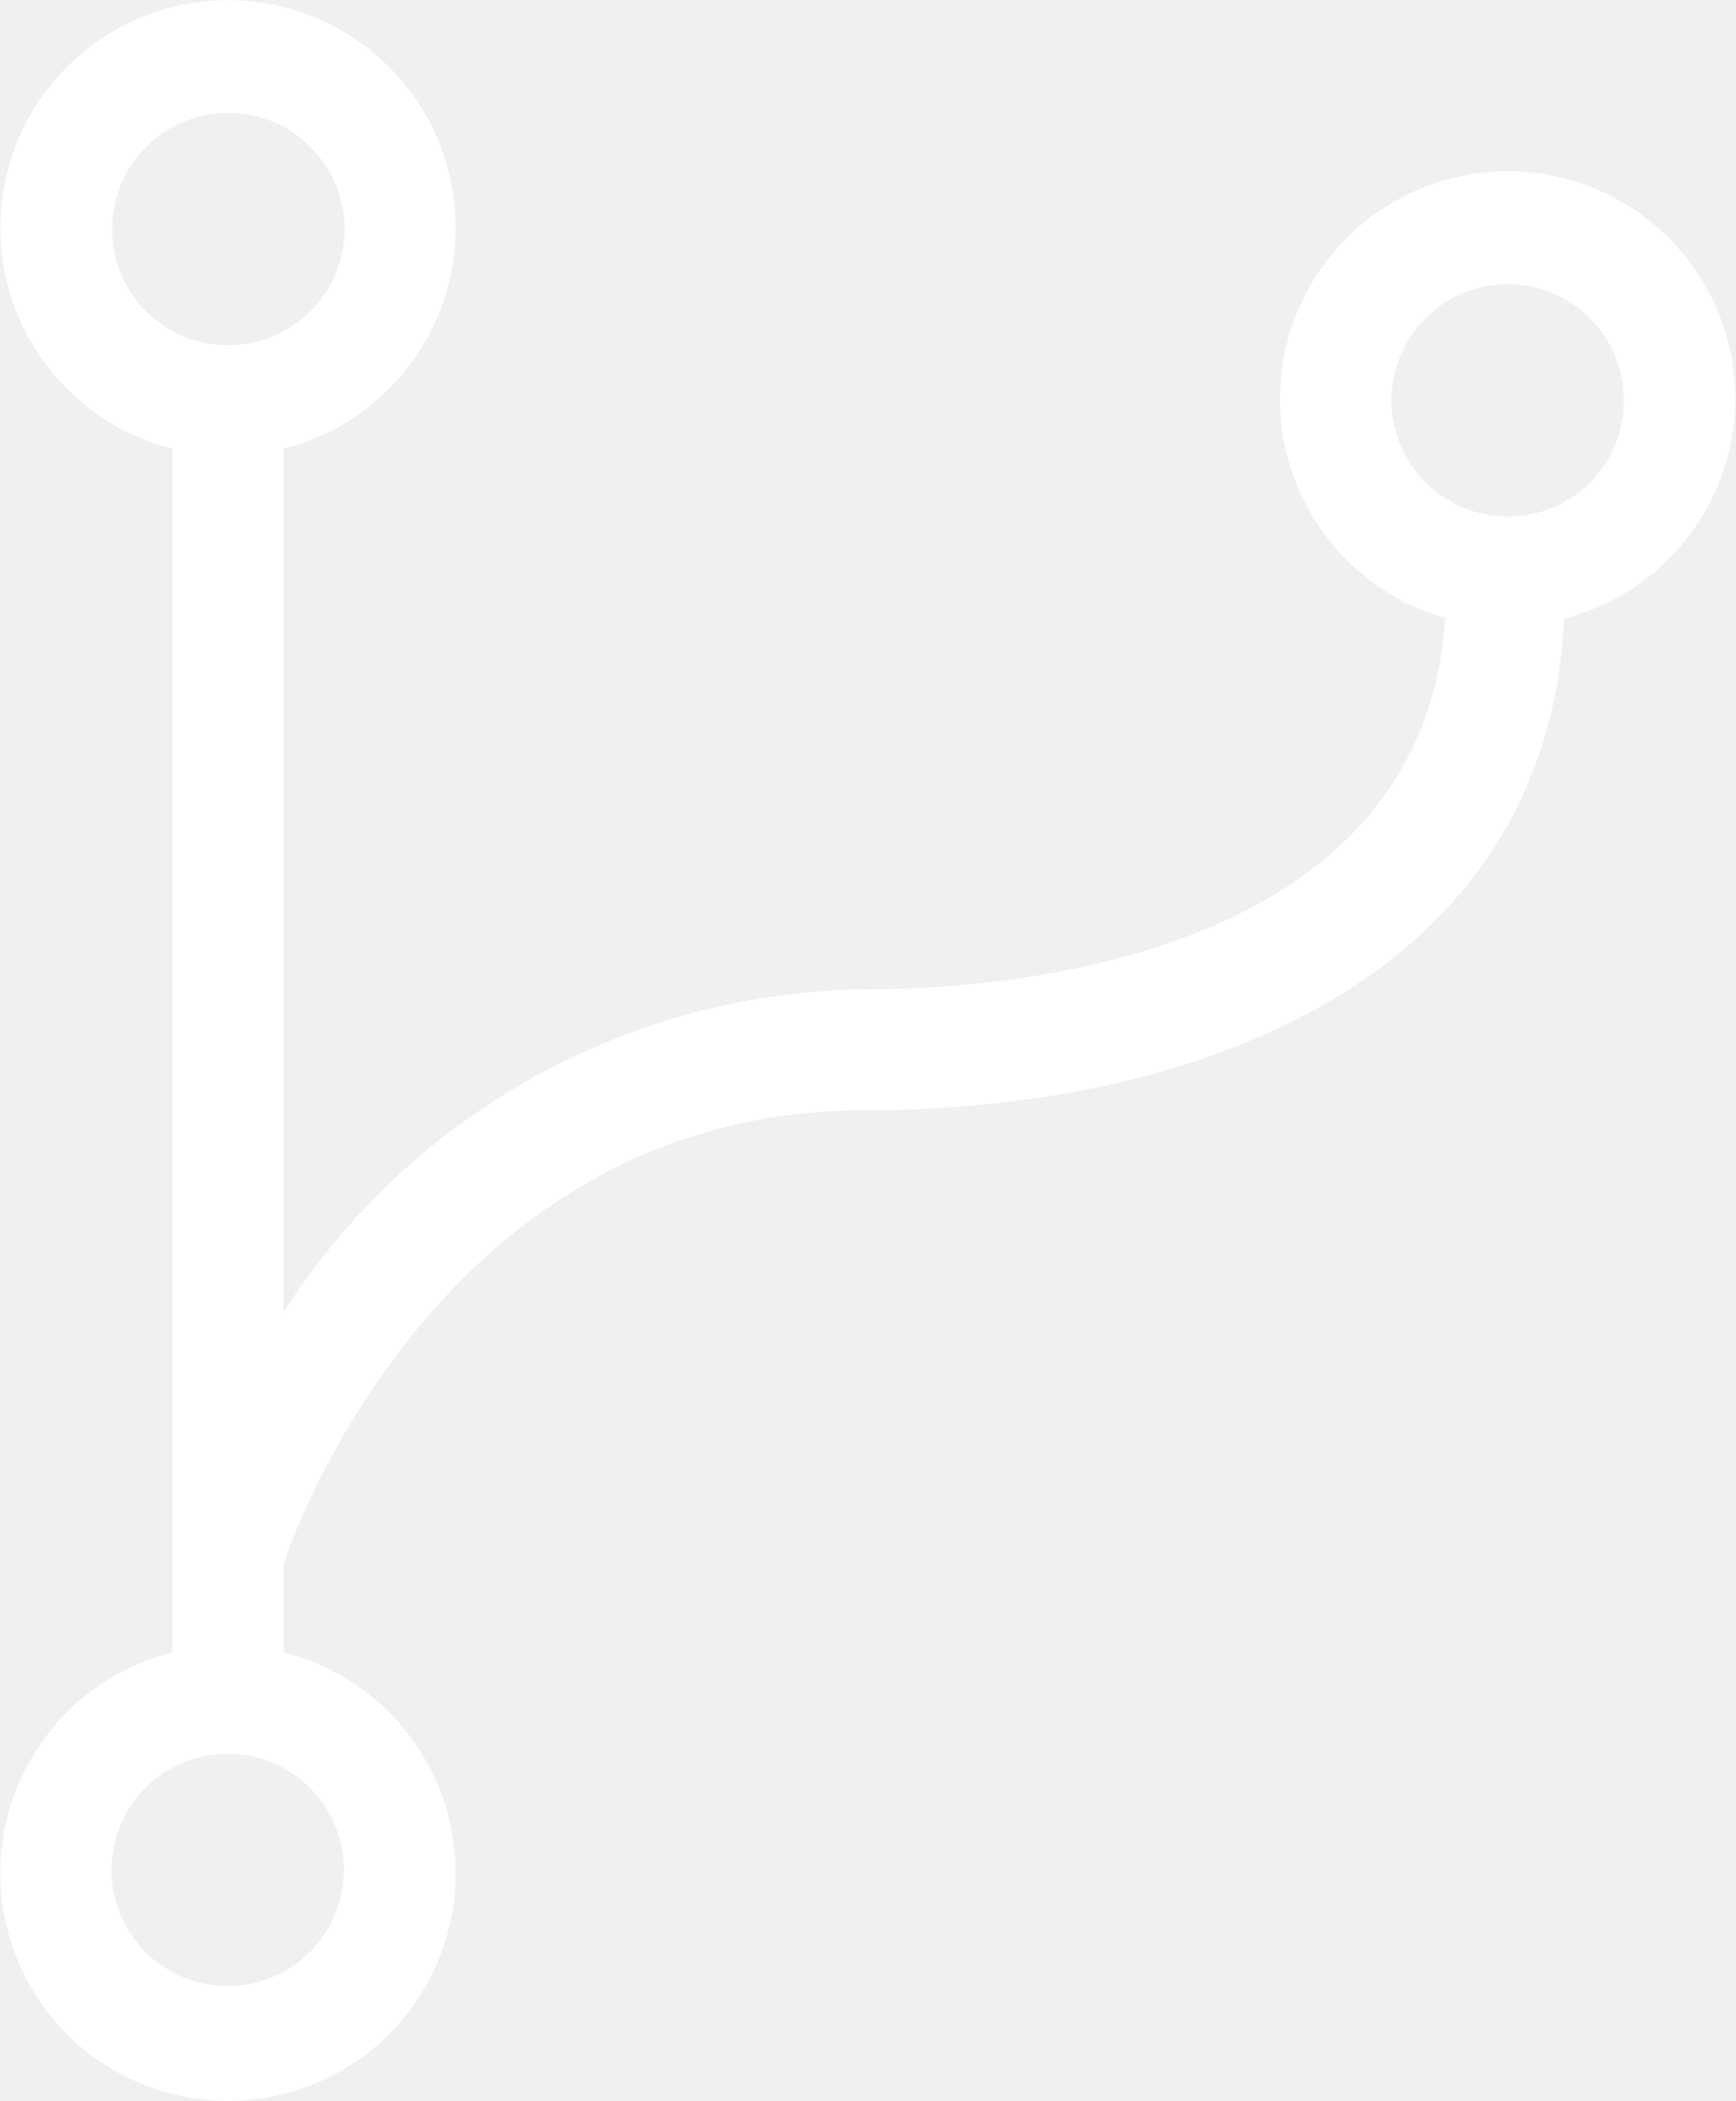
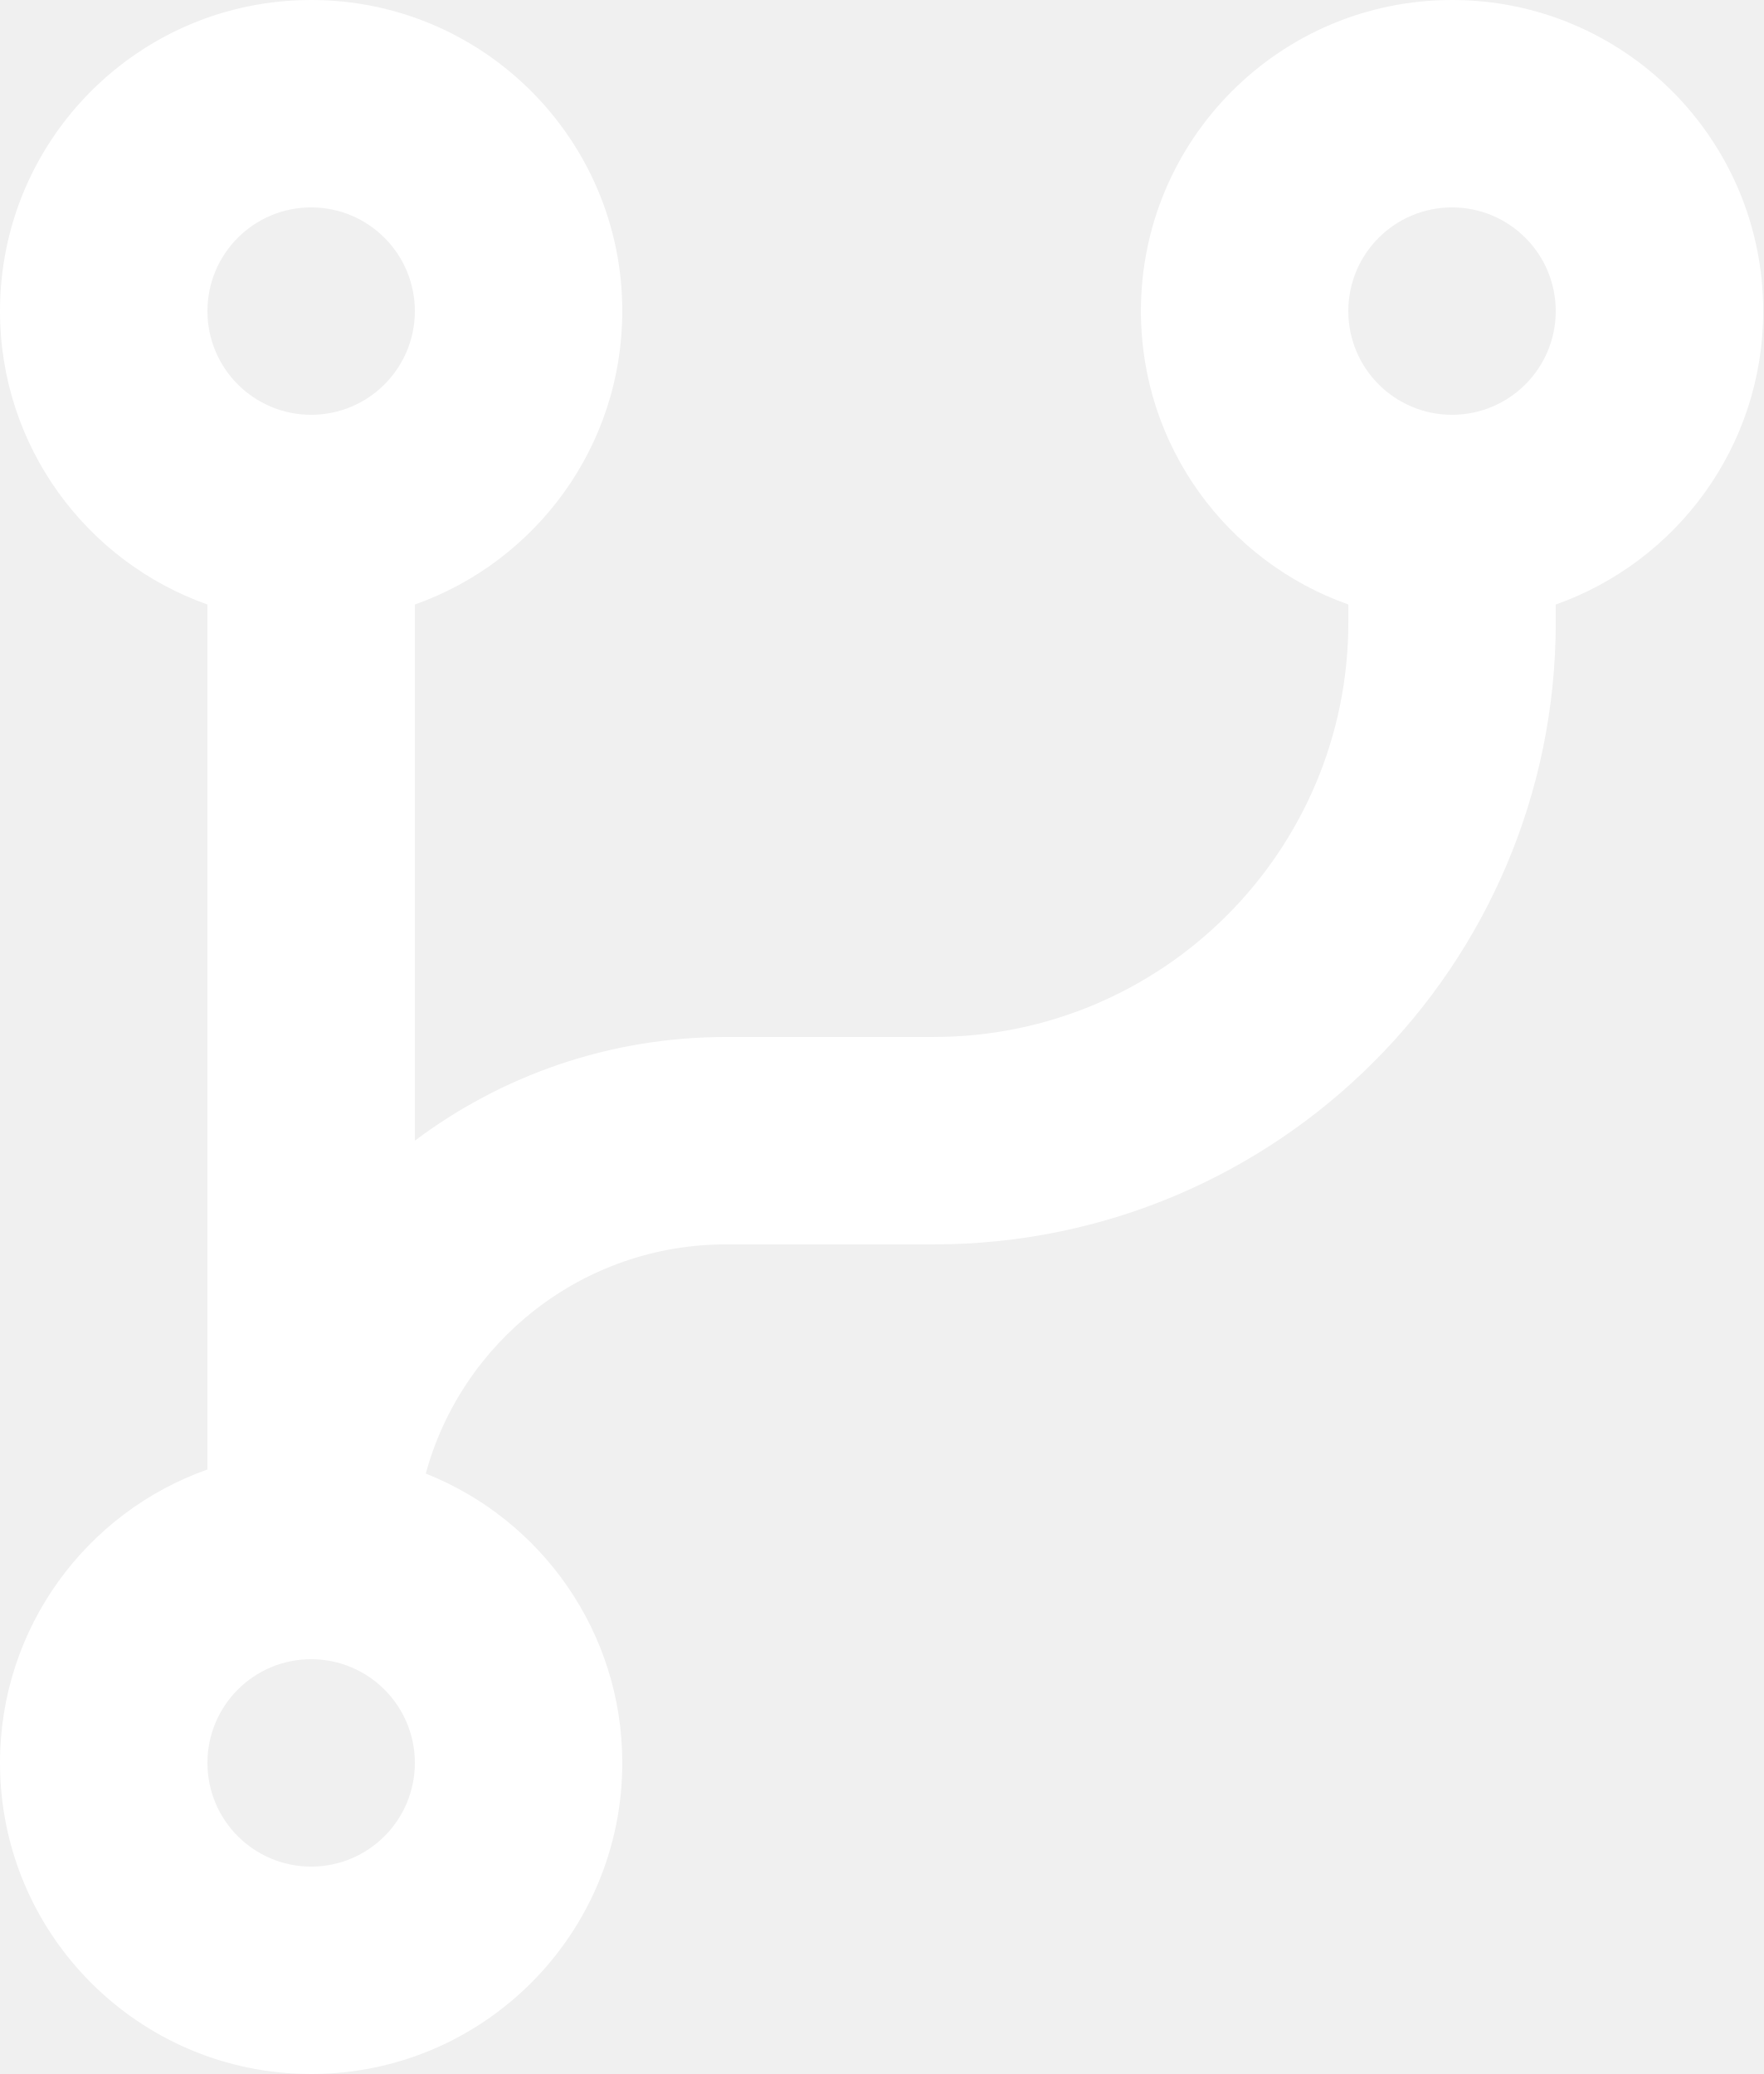
- <svg xmlns="http://www.w3.org/2000/svg" viewBox="11.26 9.17 25.84 31.28" id="git-branch">
-   <path d="M37.1 15.14a3.39 3.39 0 1 0-4.32 3.23c-.33 5.11-6.63 5.53-8.6 5.53a10.42 10.42 0 0 0-8.7 4.81V15.85a3.39 3.39 0 1 0-1.65 0v16a.41.41 0 0 1 0 .09v1.83a3.39 3.39 0 1 0 1.65 0v-1.31c.09-.28 2.29-6.76 8.66-6.76 4.92 0 10.15-1.94 10.41-7.32a3.39 3.39 0 0 0 2.55-3.24Zm-24.17-2.56a1.73 1.73 0 1 1 1.73 1.73 1.72 1.72 0 0 1-1.73-1.73ZM16.38 37a1.73 1.73 0 1 1-1.72-1.72A1.73 1.73 0 0 1 16.38 37Zm17.33-20.14a1.73 1.73 0 1 1 1.73-1.72 1.72 1.72 0 0 1-1.73 1.72Z" fill="#ffffff" />
+ <svg xmlns="http://www.w3.org/2000/svg" id="Layer_2" data-name="Layer 2" viewBox="0 0 566.67 666.67">
+   <defs>
+     <style>
+       .cls-1 {
+         fill: #fff;
+         fill-rule: evenodd;
+       }
+     </style>
+   </defs>
+   <g id="Layer_1-2" data-name="Layer 1">
+     <path class="cls-1" d="M66.67,100c0-18.41,14.92-33.33,33.33-33.33s33.33,14.92,33.33,33.33-14.92,33.33-33.33,33.33-33.33-14.92-33.33-33.33ZM133.33,194.31c38.84-13.73,66.67-50.77,66.67-94.31C200,44.77,155.23,0,100,0S0,44.77,0,100c0,43.54,27.83,80.58,66.67,94.31v278.05C27.83,486.08,0,523.13,0,566.67c0,55.23,44.77,100,100,100s100-44.77,100-100c0-42.22-26.16-78.33-63.16-93,11.56-42.45,50.38-73.67,96.5-73.67h66.67c110.46,0,200-89.54,200-200v-5.69c38.84-13.73,66.67-50.77,66.67-94.31,0-55.23-44.77-100-100-100s-100,44.77-100,100c0,43.54,27.83,80.58,66.67,94.31v5.69c0,73.64-59.7,133.33-133.33,133.33h-66.67c-37.52,0-72.14,12.4-100,33.32v-172.34ZM466.67,133.33c18.41,0,33.33-14.92,33.33-33.33s-14.92-33.33-33.33-33.33-33.33,14.92-33.33,33.33,14.92,33.33,33.33,33.33ZM66.67,566.67c0-18.41,14.92-33.33,33.33-33.33s33.33,14.92,33.33,33.33-14.92,33.33-33.33,33.33-33.33-14.92-33.33-33.33Z" />
+   </g>
</svg>
